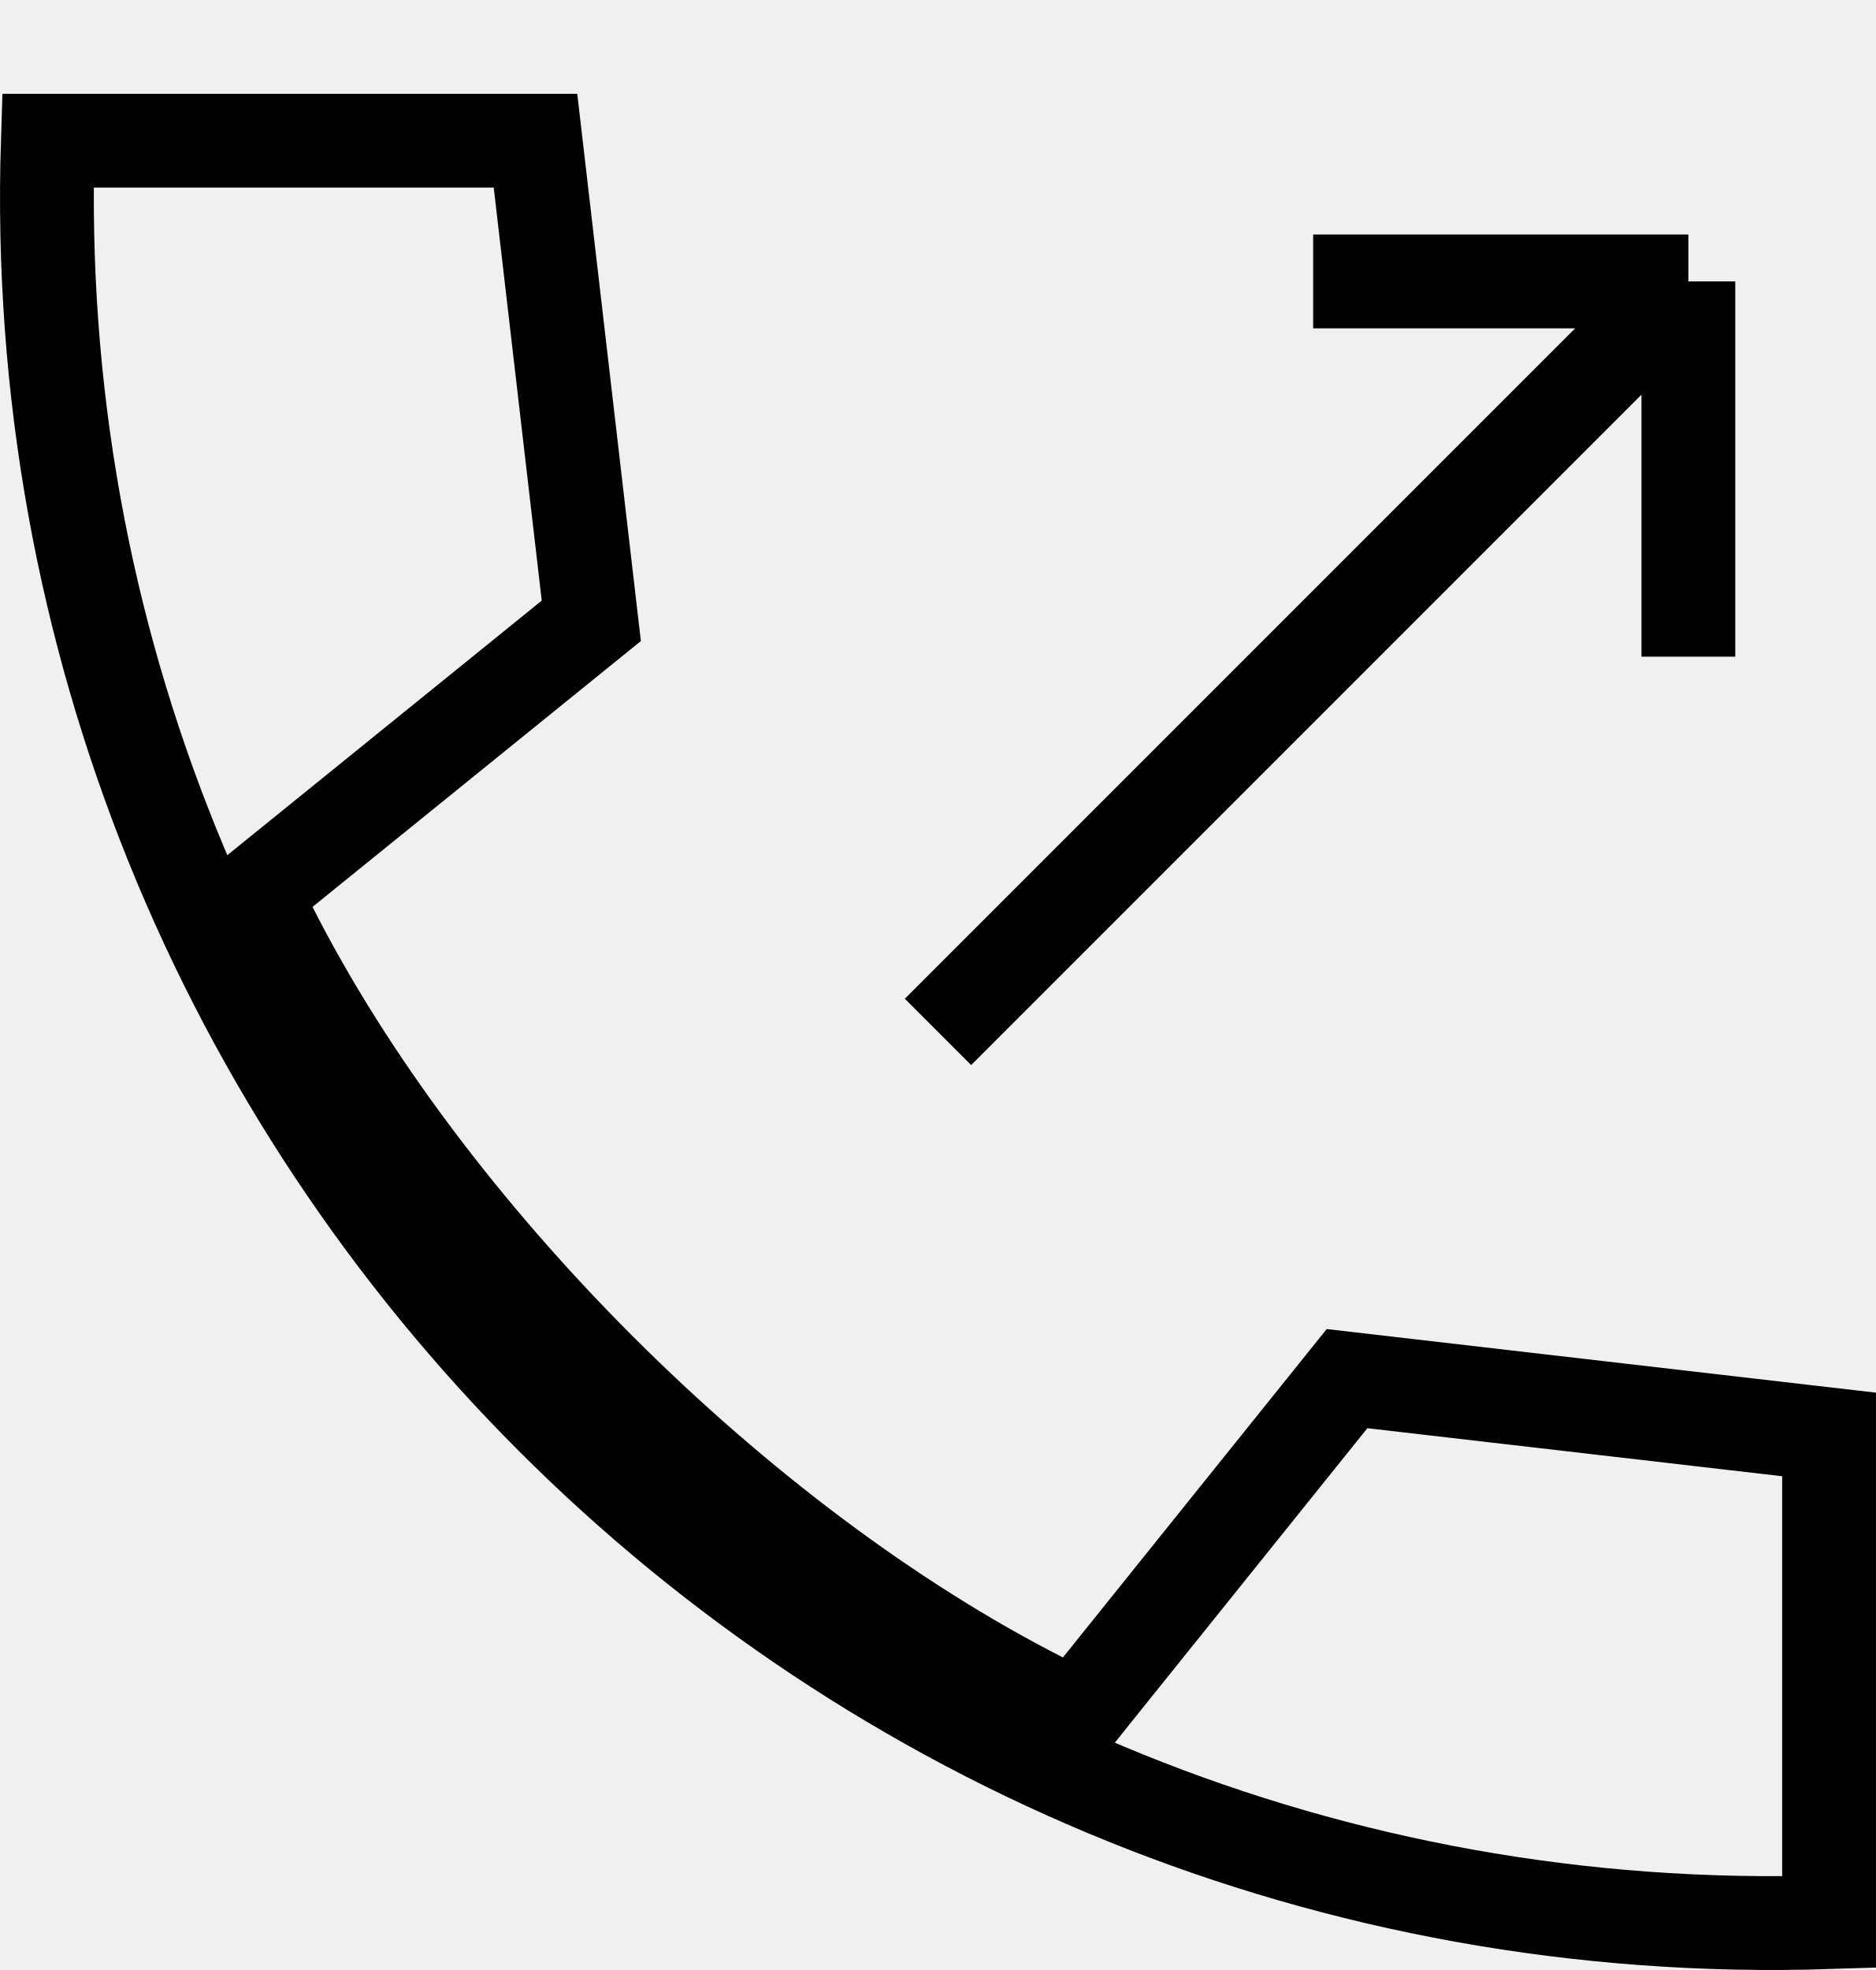
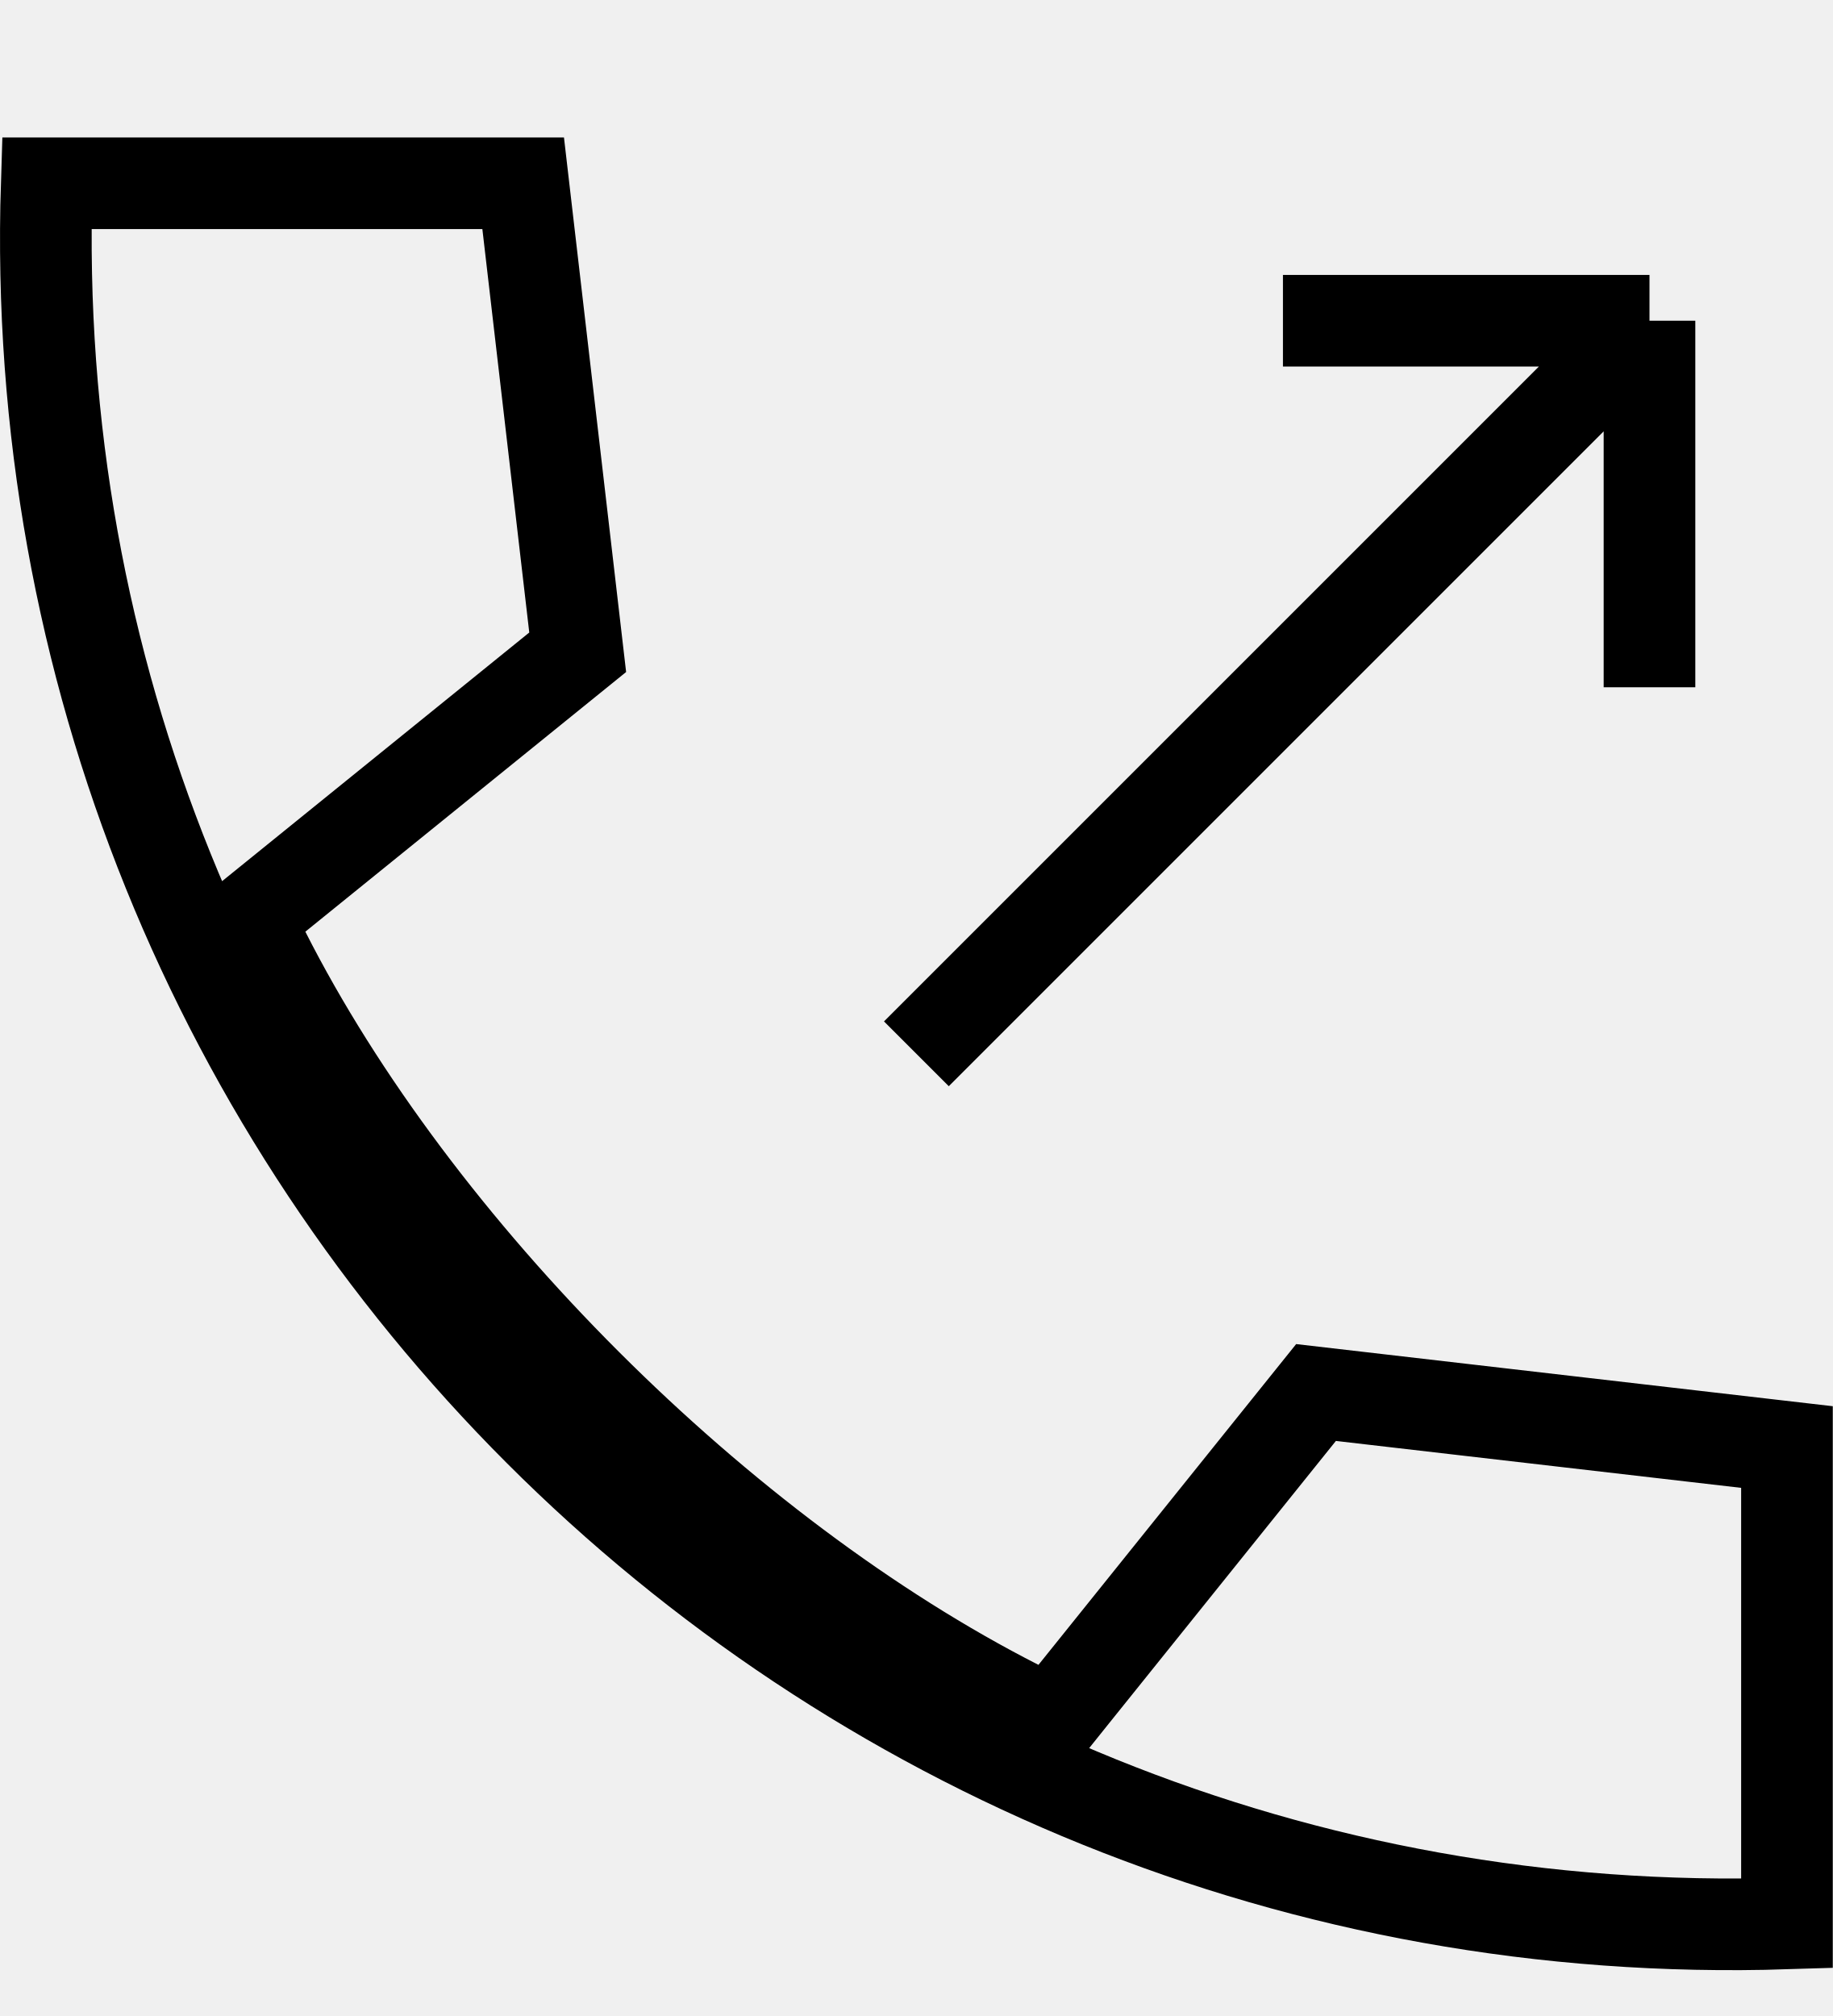
- <svg xmlns="http://www.w3.org/2000/svg" width="20" height="21" viewBox="0 0 20 21" fill="none">
-   <path d="M11.106 18.114L11.468 18.298L11.722 17.981L14.361 14.696L19.5 15.291V20.49C8.857 20.832 0.168 12.143 0.51 1.5H5.709L6.304 6.618L3.017 9.279L2.703 9.533L2.886 9.894C4.534 13.145 7.867 16.466 11.106 18.114Z" stroke="black" />
-   <path d="M10 11L18 3M18 3H14M18 3V7" stroke="black" />
+ <svg xmlns="http://www.w3.org/2000/svg" width="20" height="22" viewBox="0 0 20 22" fill="none">
+   <g clip-path="url(#clip0_22_57)">
+     <path d="M11.106 18.614L11.468 18.798L11.722 18.481L14.361 15.196L19.5 15.791V20.99C8.857 21.332 0.168 12.643 0.51 2H5.709L6.304 7.118L3.017 9.779L2.703 10.033L2.886 10.393C4.534 13.645 7.867 16.966 11.106 18.614Z" stroke="black" />
+     <path d="M10 11.5L18 3.5M18 3.5H14M18 3.5V7.5" stroke="black" />
+   </g>
+   <defs>
+     <clipPath id="clip0_22_57">
+       <rect width="20" height="21" fill="white" transform="translate(0 0.5)" />
+     </clipPath>
+   </defs>
</svg>
